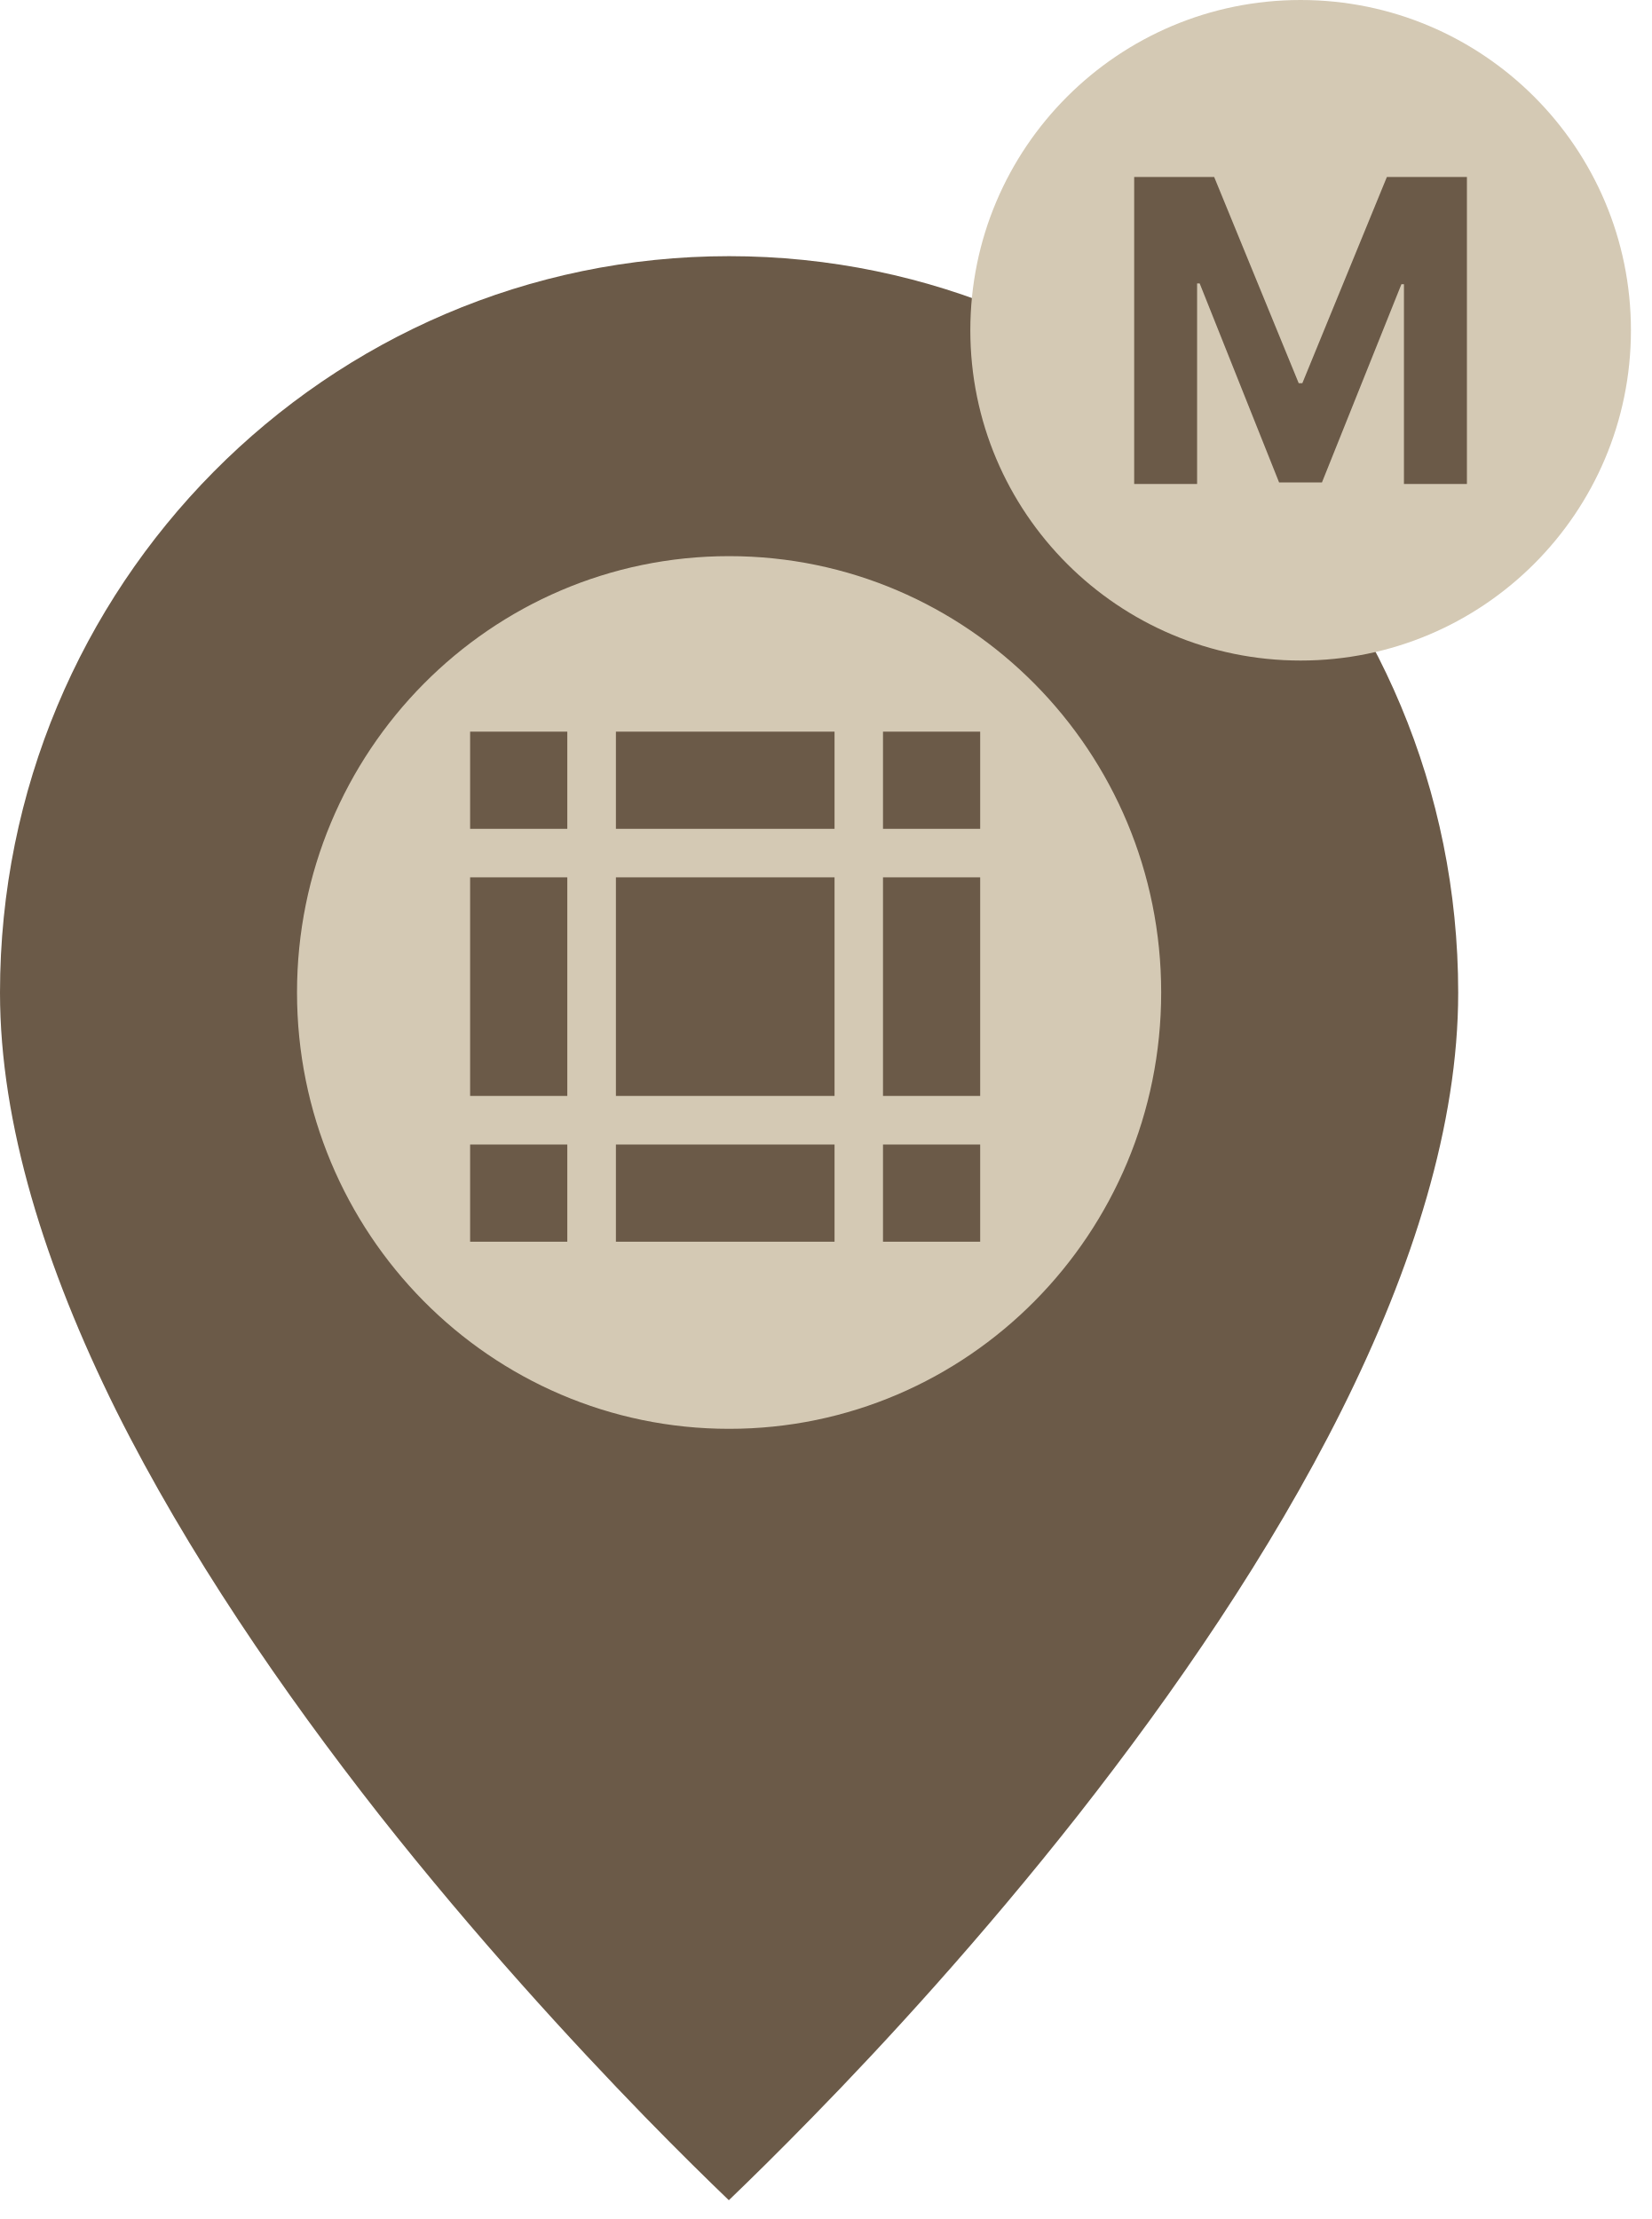
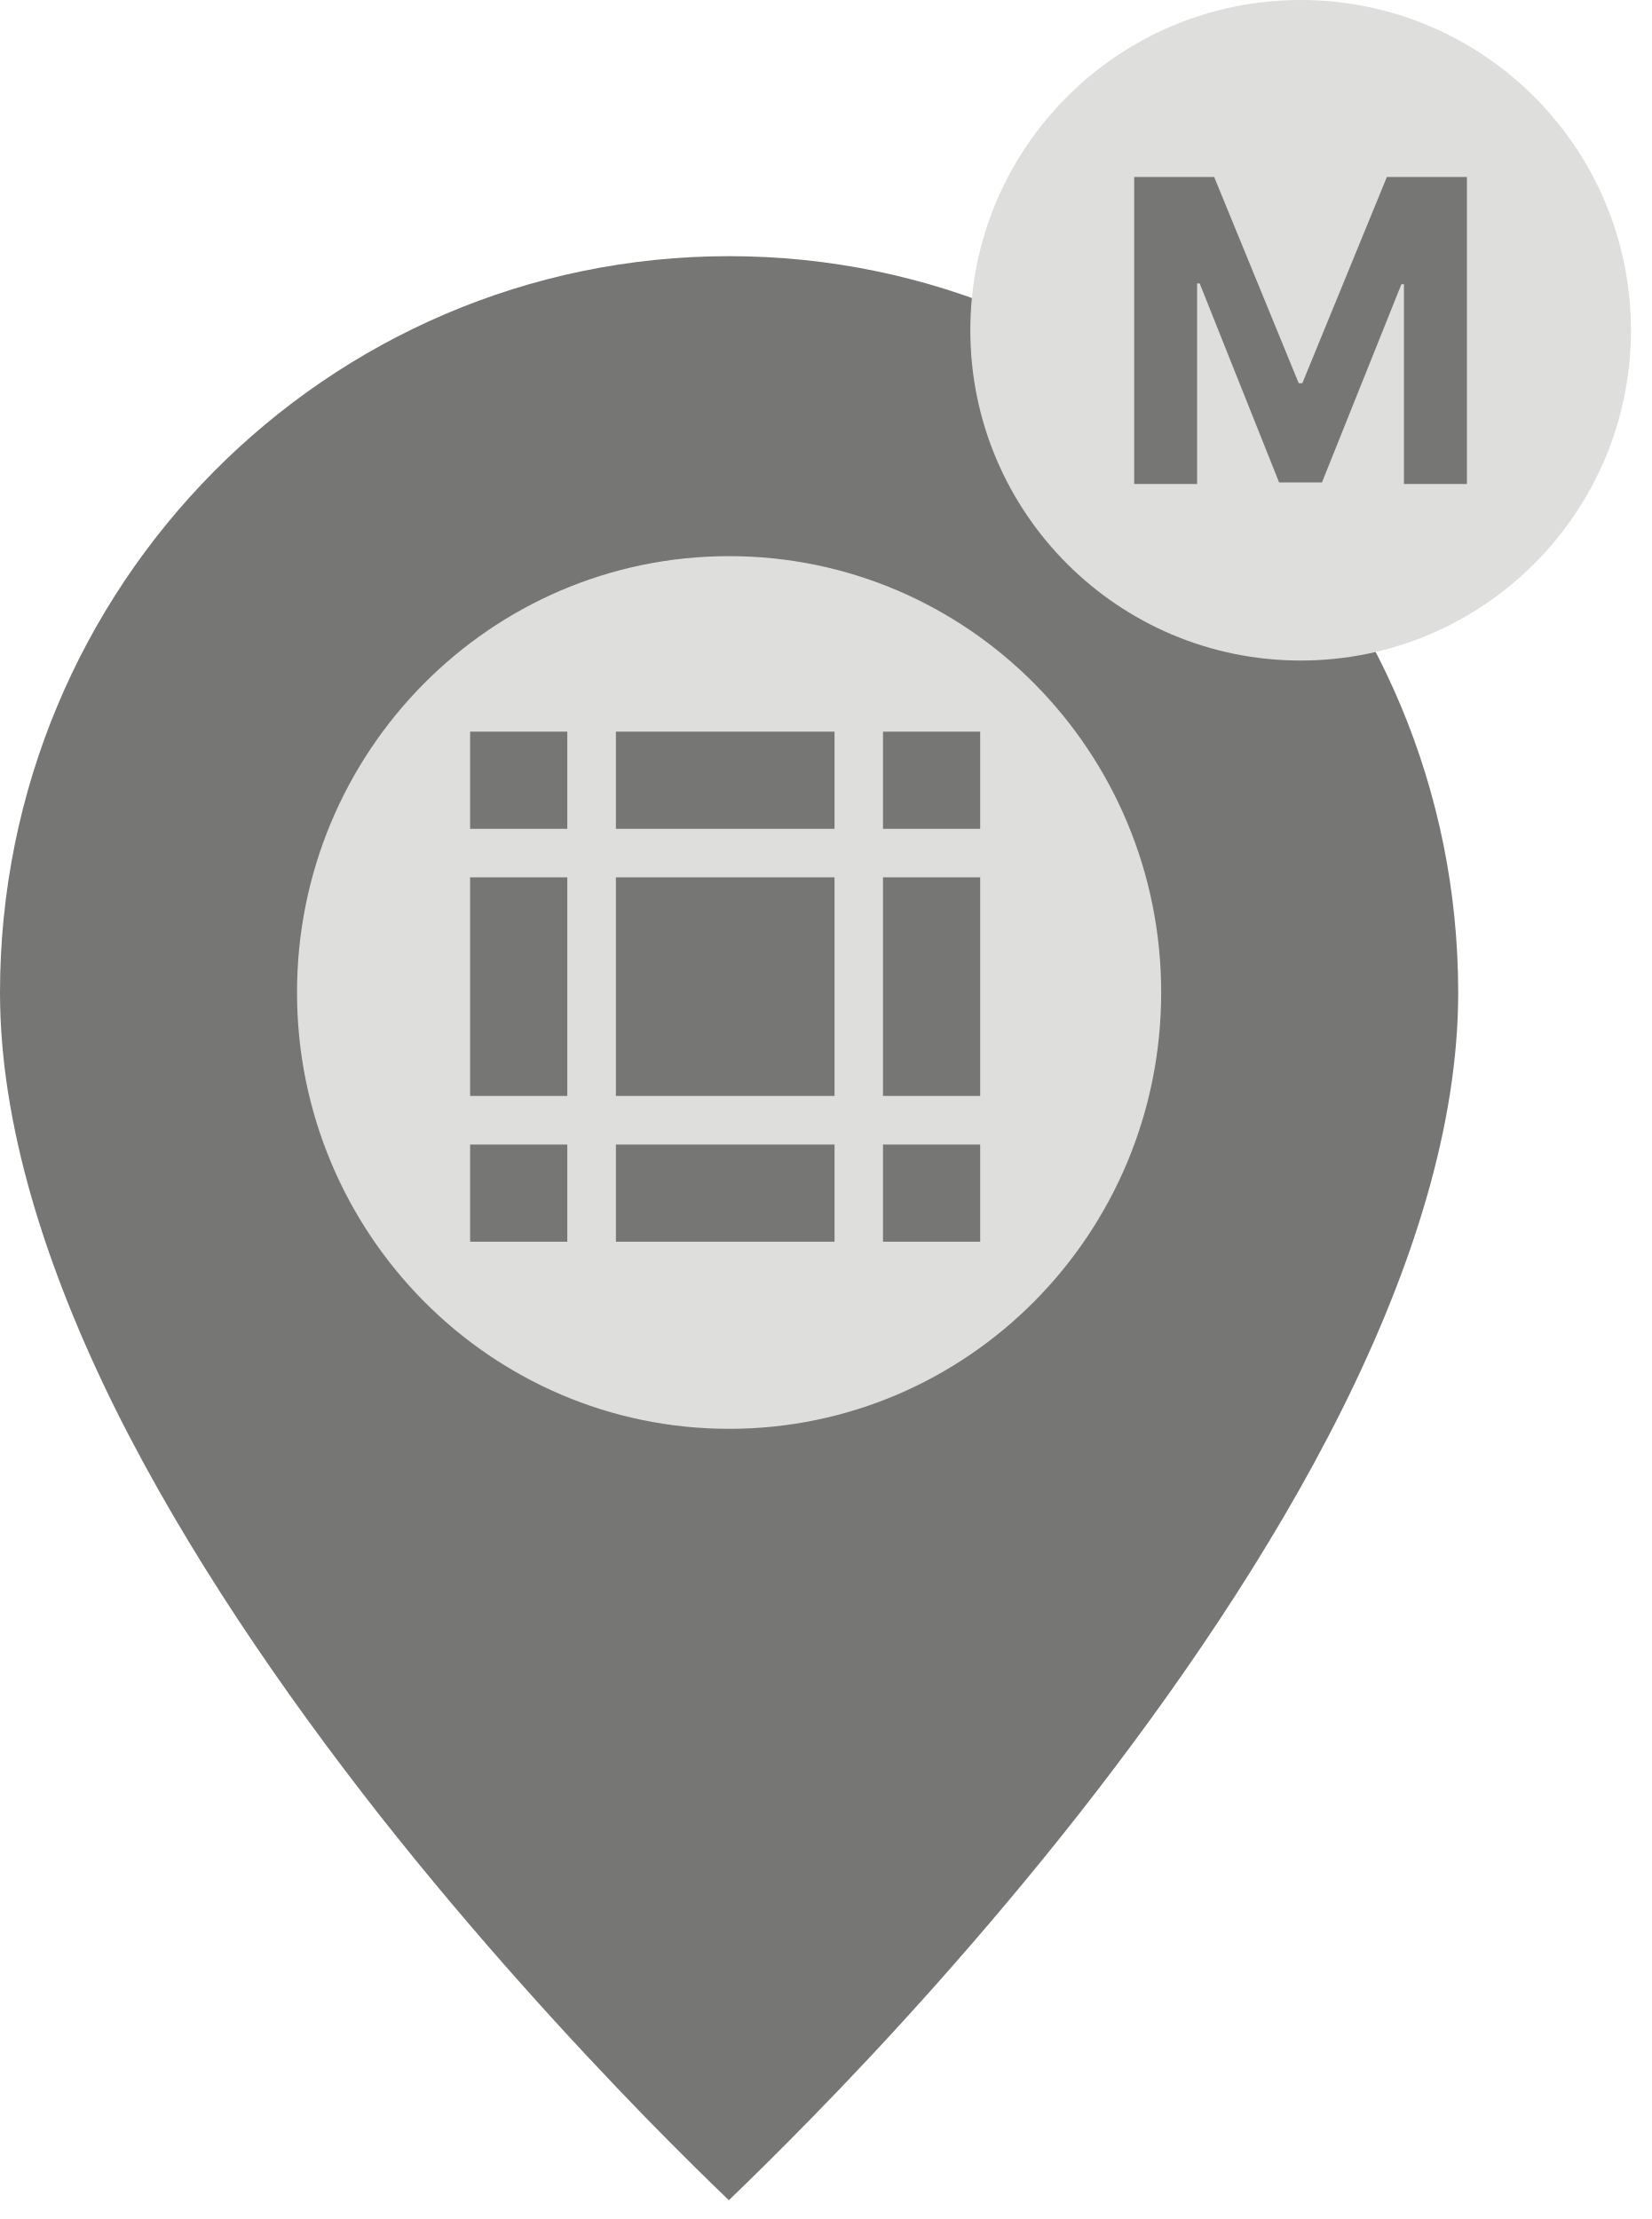
<svg xmlns="http://www.w3.org/2000/svg" width="32" height="43" viewBox="0 0 32 43" fill="none">
  <g id="Map pin">
    <g id="Pin=detailed, size=medium, active=no, hover=no">
-       <circle id="Ellipse 3" cx="14.001" cy="19.2" r="11.2" fill="#D4C9B4" />
-       <path id="Vector" fill-rule="evenodd" clip-rule="evenodd" d="M14.127 4.964C21.928 4.964 28.254 11.352 28.254 19.237C28.254 21.786 27.38 24.559 25.994 27.332C24.613 30.094 22.76 32.789 20.892 35.17C19.024 37.545 17.157 39.58 15.749 41.019C15.085 41.7 14.525 42.249 14.122 42.636C13.719 42.249 13.159 41.7 12.495 41.019C11.092 39.575 9.219 37.54 7.351 35.17C5.483 32.789 3.631 30.094 2.25 27.332C0.874 24.559 0 21.78 0 19.237C0 11.352 6.326 4.964 14.127 4.964ZM14.127 10.777C9.502 10.777 5.755 14.565 5.755 19.232C5.755 23.899 9.502 27.688 14.127 27.688C18.752 27.688 22.499 23.905 22.499 19.232C22.499 14.56 18.752 10.777 14.127 10.777Z" fill="#6B5A48" />
-       <rect id="Rectangle 59" x="11.934" y="17.001" width="4.236" height="4.236" fill="#6B5A48" />
-       <rect id="Rectangle 60" x="11.934" y="14.178" width="4.236" height="1.883" fill="#6B5A48" />
-       <rect id="Rectangle 61" x="11.934" y="22.179" width="4.236" height="1.883" fill="#6B5A48" />
-       <rect id="Rectangle 62" x="17.109" y="14.178" width="1.883" height="1.883" fill="#6B5A48" />
-       <rect id="Rectangle 63" x="17.109" y="22.179" width="1.883" height="1.883" fill="#6B5A48" />
-       <rect id="Rectangle 64" x="9.109" y="14.178" width="1.883" height="1.883" fill="#6B5A48" />
-       <rect id="Rectangle 65" x="9.109" y="22.179" width="1.883" height="1.883" fill="#6B5A48" />
-       <rect id="Rectangle 66" x="17.109" y="17.001" width="1.883" height="4.236" fill="#6B5A48" />
-       <rect id="Rectangle 67" x="9.109" y="17.001" width="1.883" height="4.236" fill="#6B5A48" />
+       <circle id="Ellipse 3" cx="14.001" cy="19.2" r="11.2" fill="#DEDEDC" />
+       <path id="Vector" fill-rule="evenodd" clip-rule="evenodd" d="M14.127 4.964C21.928 4.964 28.254 11.352 28.254 19.237C28.254 21.786 27.38 24.559 25.994 27.332C24.613 30.094 22.76 32.789 20.892 35.17C19.024 37.545 17.157 39.58 15.749 41.019C15.085 41.7 14.525 42.249 14.122 42.636C13.719 42.249 13.159 41.7 12.495 41.019C11.092 39.575 9.219 37.54 7.351 35.17C5.483 32.789 3.631 30.094 2.25 27.332C0.874 24.559 0 21.78 0 19.237C0 11.352 6.326 4.964 14.127 4.964ZM14.127 10.777C9.502 10.777 5.755 14.565 5.755 19.232C5.755 23.899 9.502 27.688 14.127 27.688C18.752 27.688 22.499 23.905 22.499 19.232C22.499 14.56 18.752 10.777 14.127 10.777Z" fill="#767674" />
+       <rect id="Rectangle 59" x="11.934" y="17.001" width="4.236" height="4.236" fill="#767674" />
+       <rect id="Rectangle 60" x="11.934" y="14.178" width="4.236" height="1.883" fill="#767674" />
+       <rect id="Rectangle 61" x="11.934" y="22.179" width="4.236" height="1.883" fill="#767674" />
+       <rect id="Rectangle 62" x="17.109" y="14.178" width="1.883" height="1.883" fill="#767674" />
+       <rect id="Rectangle 63" x="17.109" y="22.179" width="1.883" height="1.883" fill="#767674" />
+       <rect id="Rectangle 64" x="9.109" y="14.178" width="1.883" height="1.883" fill="#767674" />
+       <rect id="Rectangle 65" x="9.109" y="22.179" width="1.883" height="1.883" fill="#767674" />
+       <rect id="Rectangle 66" x="17.109" y="17.001" width="1.883" height="4.236" fill="#767674" />
+       <rect id="Rectangle 67" x="9.109" y="17.001" width="1.883" height="4.236" fill="#767674" />
      <g id="Group 10">
-         <circle id="Ellipse 1" cx="25.201" cy="6.4" r="6.4" fill="#D4C9B4" />
-         <path id="M" d="M21.976 3.43H23.526L25.164 7.426H25.234L26.872 3.43H28.423V9.378H27.203V5.507H27.154L25.614 9.349H24.784L23.245 5.492H23.195V9.378H21.976V3.43Z" fill="#6B5A48" />
+         <circle id="Ellipse 1" cx="25.201" cy="6.4" r="6.4" fill="#DEDEDC" />
+         <path id="M" d="M21.976 3.43H23.526L25.164 7.426H25.234L26.872 3.43H28.423V9.378H27.203V5.507H27.154L25.614 9.349H24.784L23.245 5.492H23.195V9.378H21.976V3.43Z" fill="#767674" />
      </g>
    </g>
  </g>
</svg>
